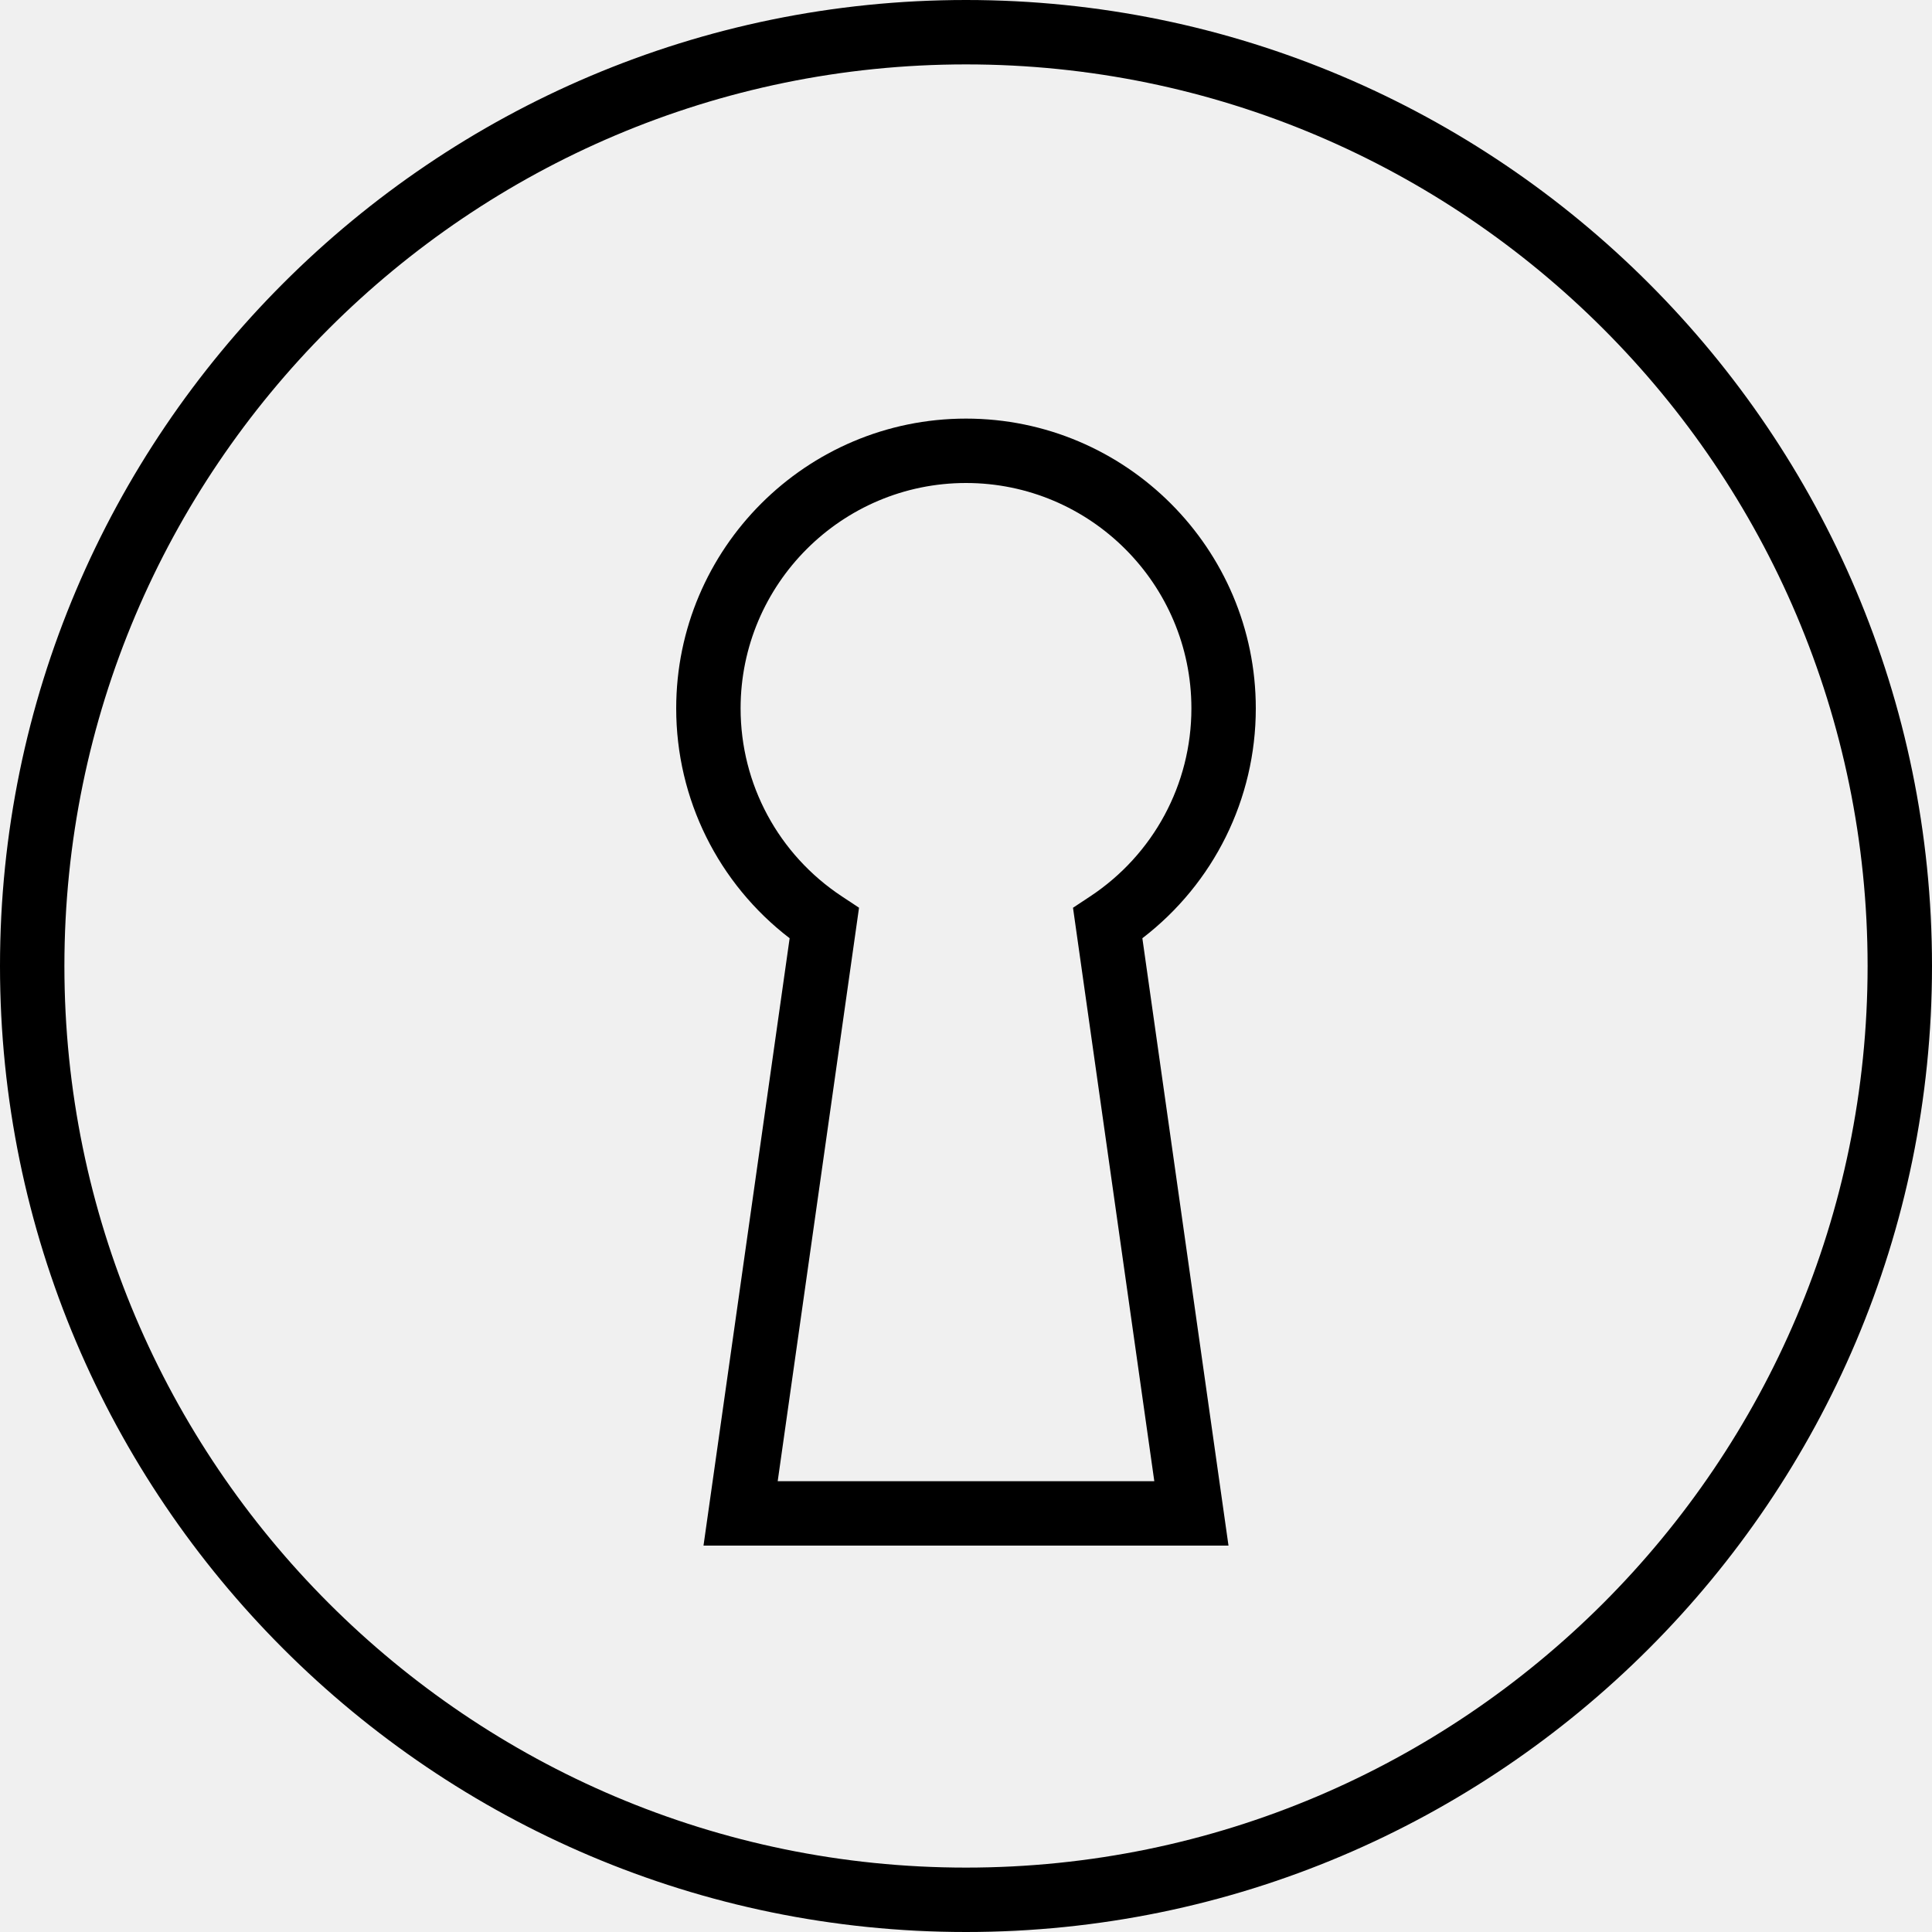
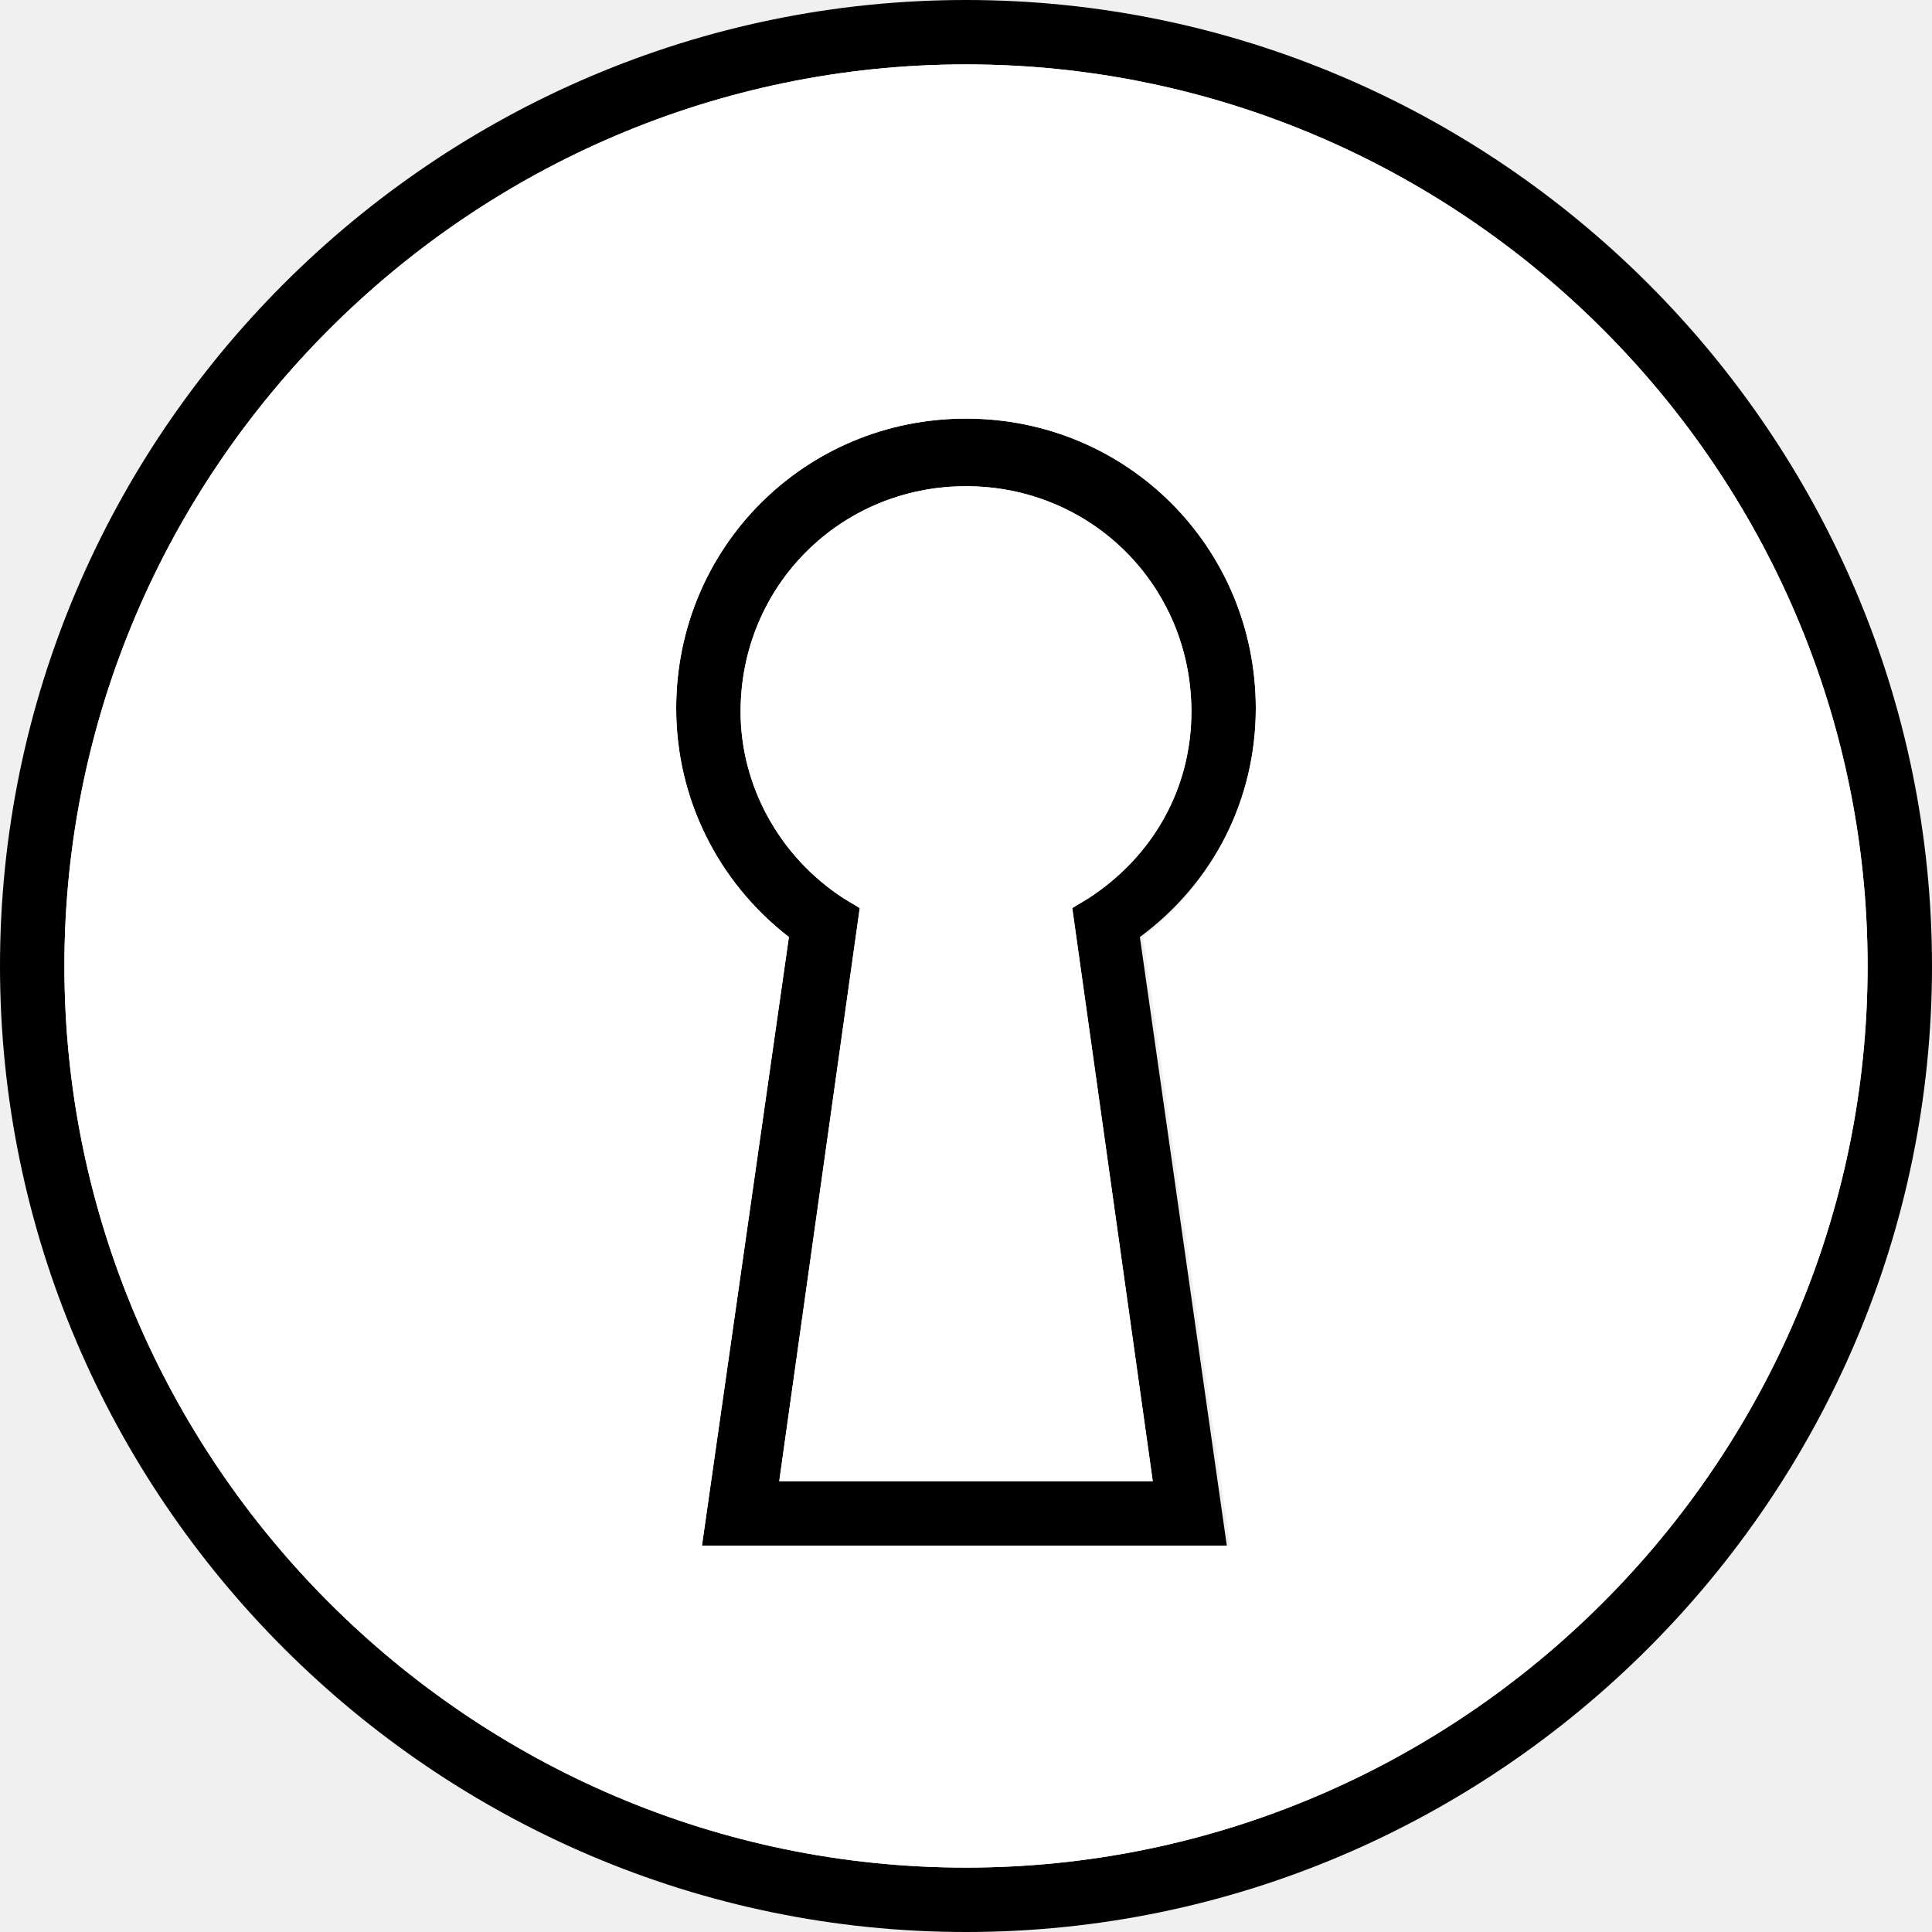
<svg xmlns="http://www.w3.org/2000/svg" version="1.1" id="Capa_1" x="0px" y="0px" viewBox="0 0 60 60" style="enable-background:new 0 0 60 60;" xml:space="preserve">
+   <style type="text/css">
+ 	.st0{fill:#FFFFFF;}
+ </style>
  <g>
-     <path d="M39,22c0-4.963-4.038-9-9-9s-9,4.037-9,9c0,2.814,1.306,5.438,3.523,7.138L21.848,48h16.304l-2.675-18.862   C37.694,27.438,39,24.814,39,22z M35.848,46H24.152l2.526-17.81l-0.528-0.349C24.177,26.54,23,24.356,23,22c0-3.859,3.14-7,7-7   s7,3.141,7,7c0,2.356-1.177,4.54-3.149,5.842l-0.528,0.349L35.848,46z" />
-     <path d="M30,0C13.458,0,0,13.458,0,30s13.458,30,30,30s30-13.458,30-30S46.542,0,30,0z M30,58C14.561,58,2,45.439,2,30   S14.561,2,30,2s28,12.561,28,28S45.439,58,30,58z" />
+     <path d="M39,22c0-5-4-9-9-9s-9,4-9,9c0,2.8,1.3,5.4,3.5,7.1L21.8,48h16.3l-2.7-18.9C37.7,27.4,39,24.8,39,22z M35.8,46H24.2   l2.5-17.8l-0.5-0.3c-2-1.3-3.2-3.5-3.2-5.8c0-3.9,3.1-7,7-7s7,3.1,7,7c0,2.4-1.2,4.5-3.2,5.8l-0.5,0.3L35.8,46z" />
+     <path d="M30,0C13.5,0,0,13.5,0,30s13.5,30,30,30s30-13.5,30-30S46.5,0,30,0z M30,58C14.6,58,2,45.4,2,30S14.6,2,30,2s28,12.6,28,28   S45.4,58,30,58z" />
+     <path class="st0" d="M30,2C14.6,2,2,14.6,2,30s12.6,28,28,28s28-12.6,28-28S45.4,2,30,2z M38.2,48H21.8l2.7-18.9   C22.3,27.4,21,24.8,21,22c0-5,4-9,9-9s9,4,9,9c0,2.8-1.3,5.4-3.5,7.1L38.2,48z" />
+     <path class="st0" d="M33.3,28.2L35.8,46H24.2l2.5-17.8l-0.5-0.3c-2-1.3-3.2-3.5-3.2-5.8c0-3.9,3.1-7,7-7s7,3.1,7,7   c0,2.4-1.2,4.5-3.2,5.8L33.3,28.2z" />
  </g>
-   <g>
- </g>
-   <g>
- </g>
-   <g>
- </g>
-   <g>
- </g>
-   <g>
- </g>
-   <g>
- </g>
-   <g>
- </g>
-   <g>
- </g>
-   <g>
- </g>
-   <g>
- </g>
-   <g>
- </g>
-   <g>
- </g>
-   <g>
- </g>
-   <g>
- </g>
-   <g>
- </g>
</svg>
